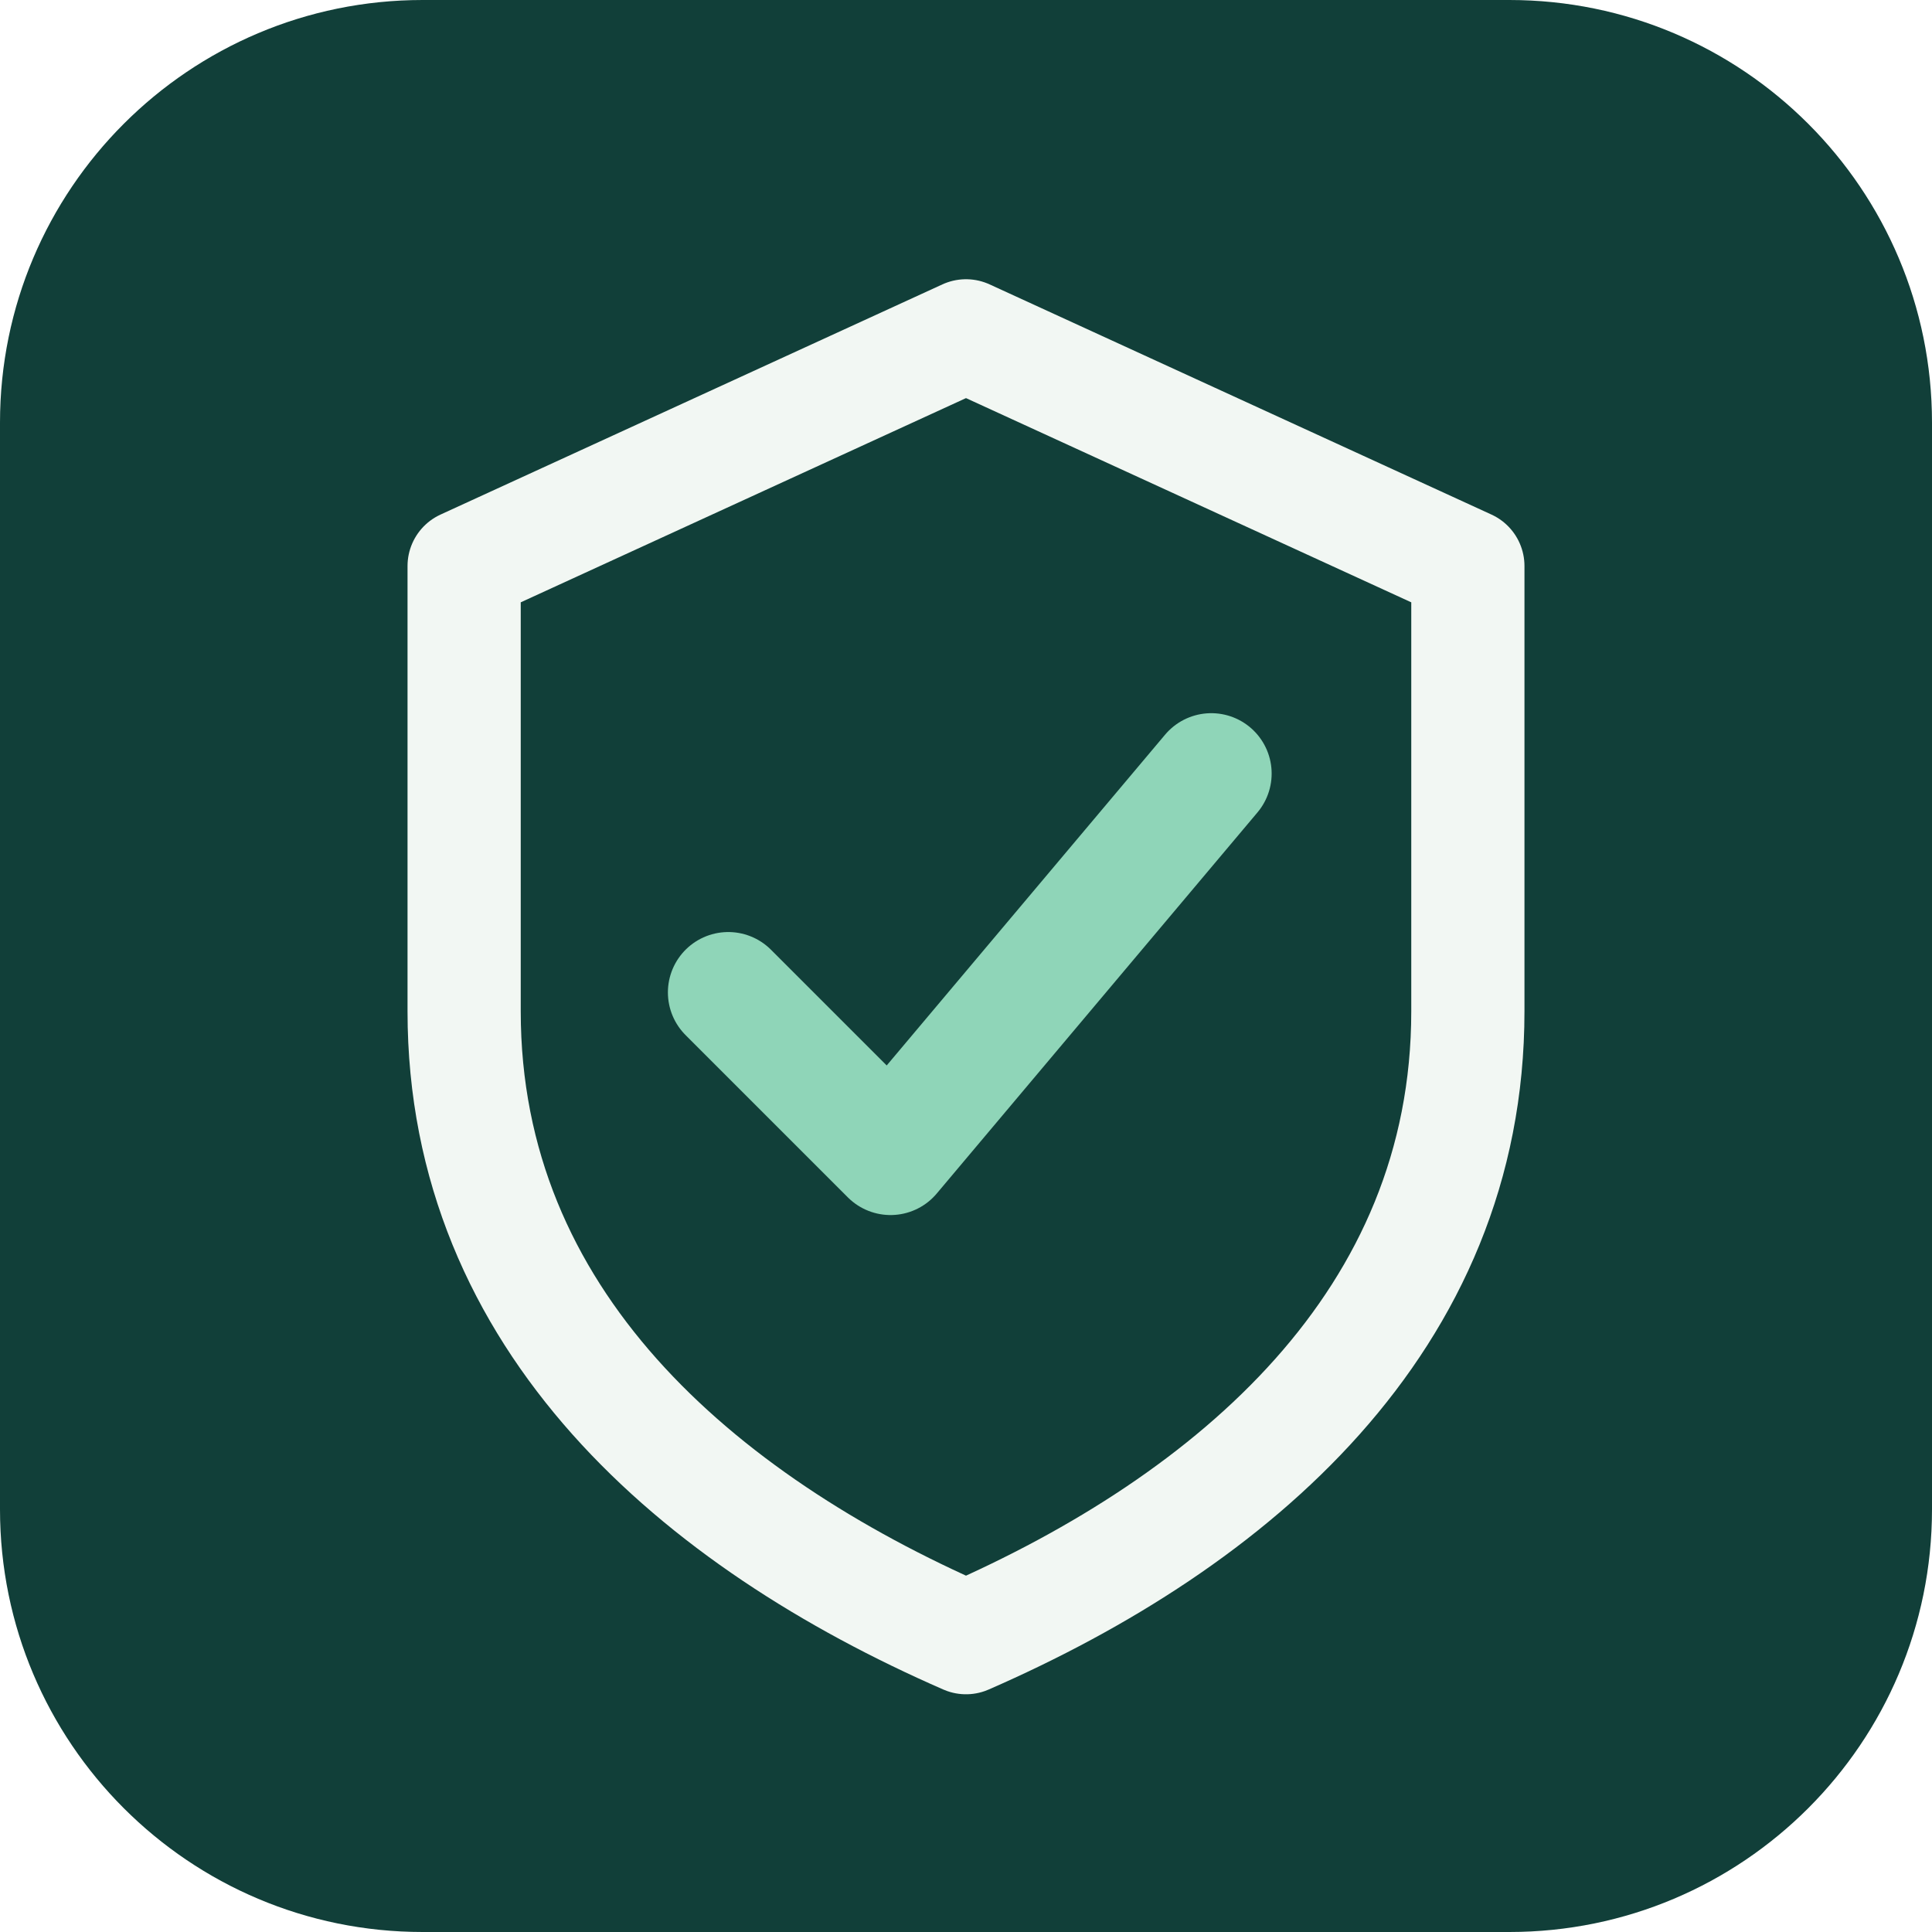
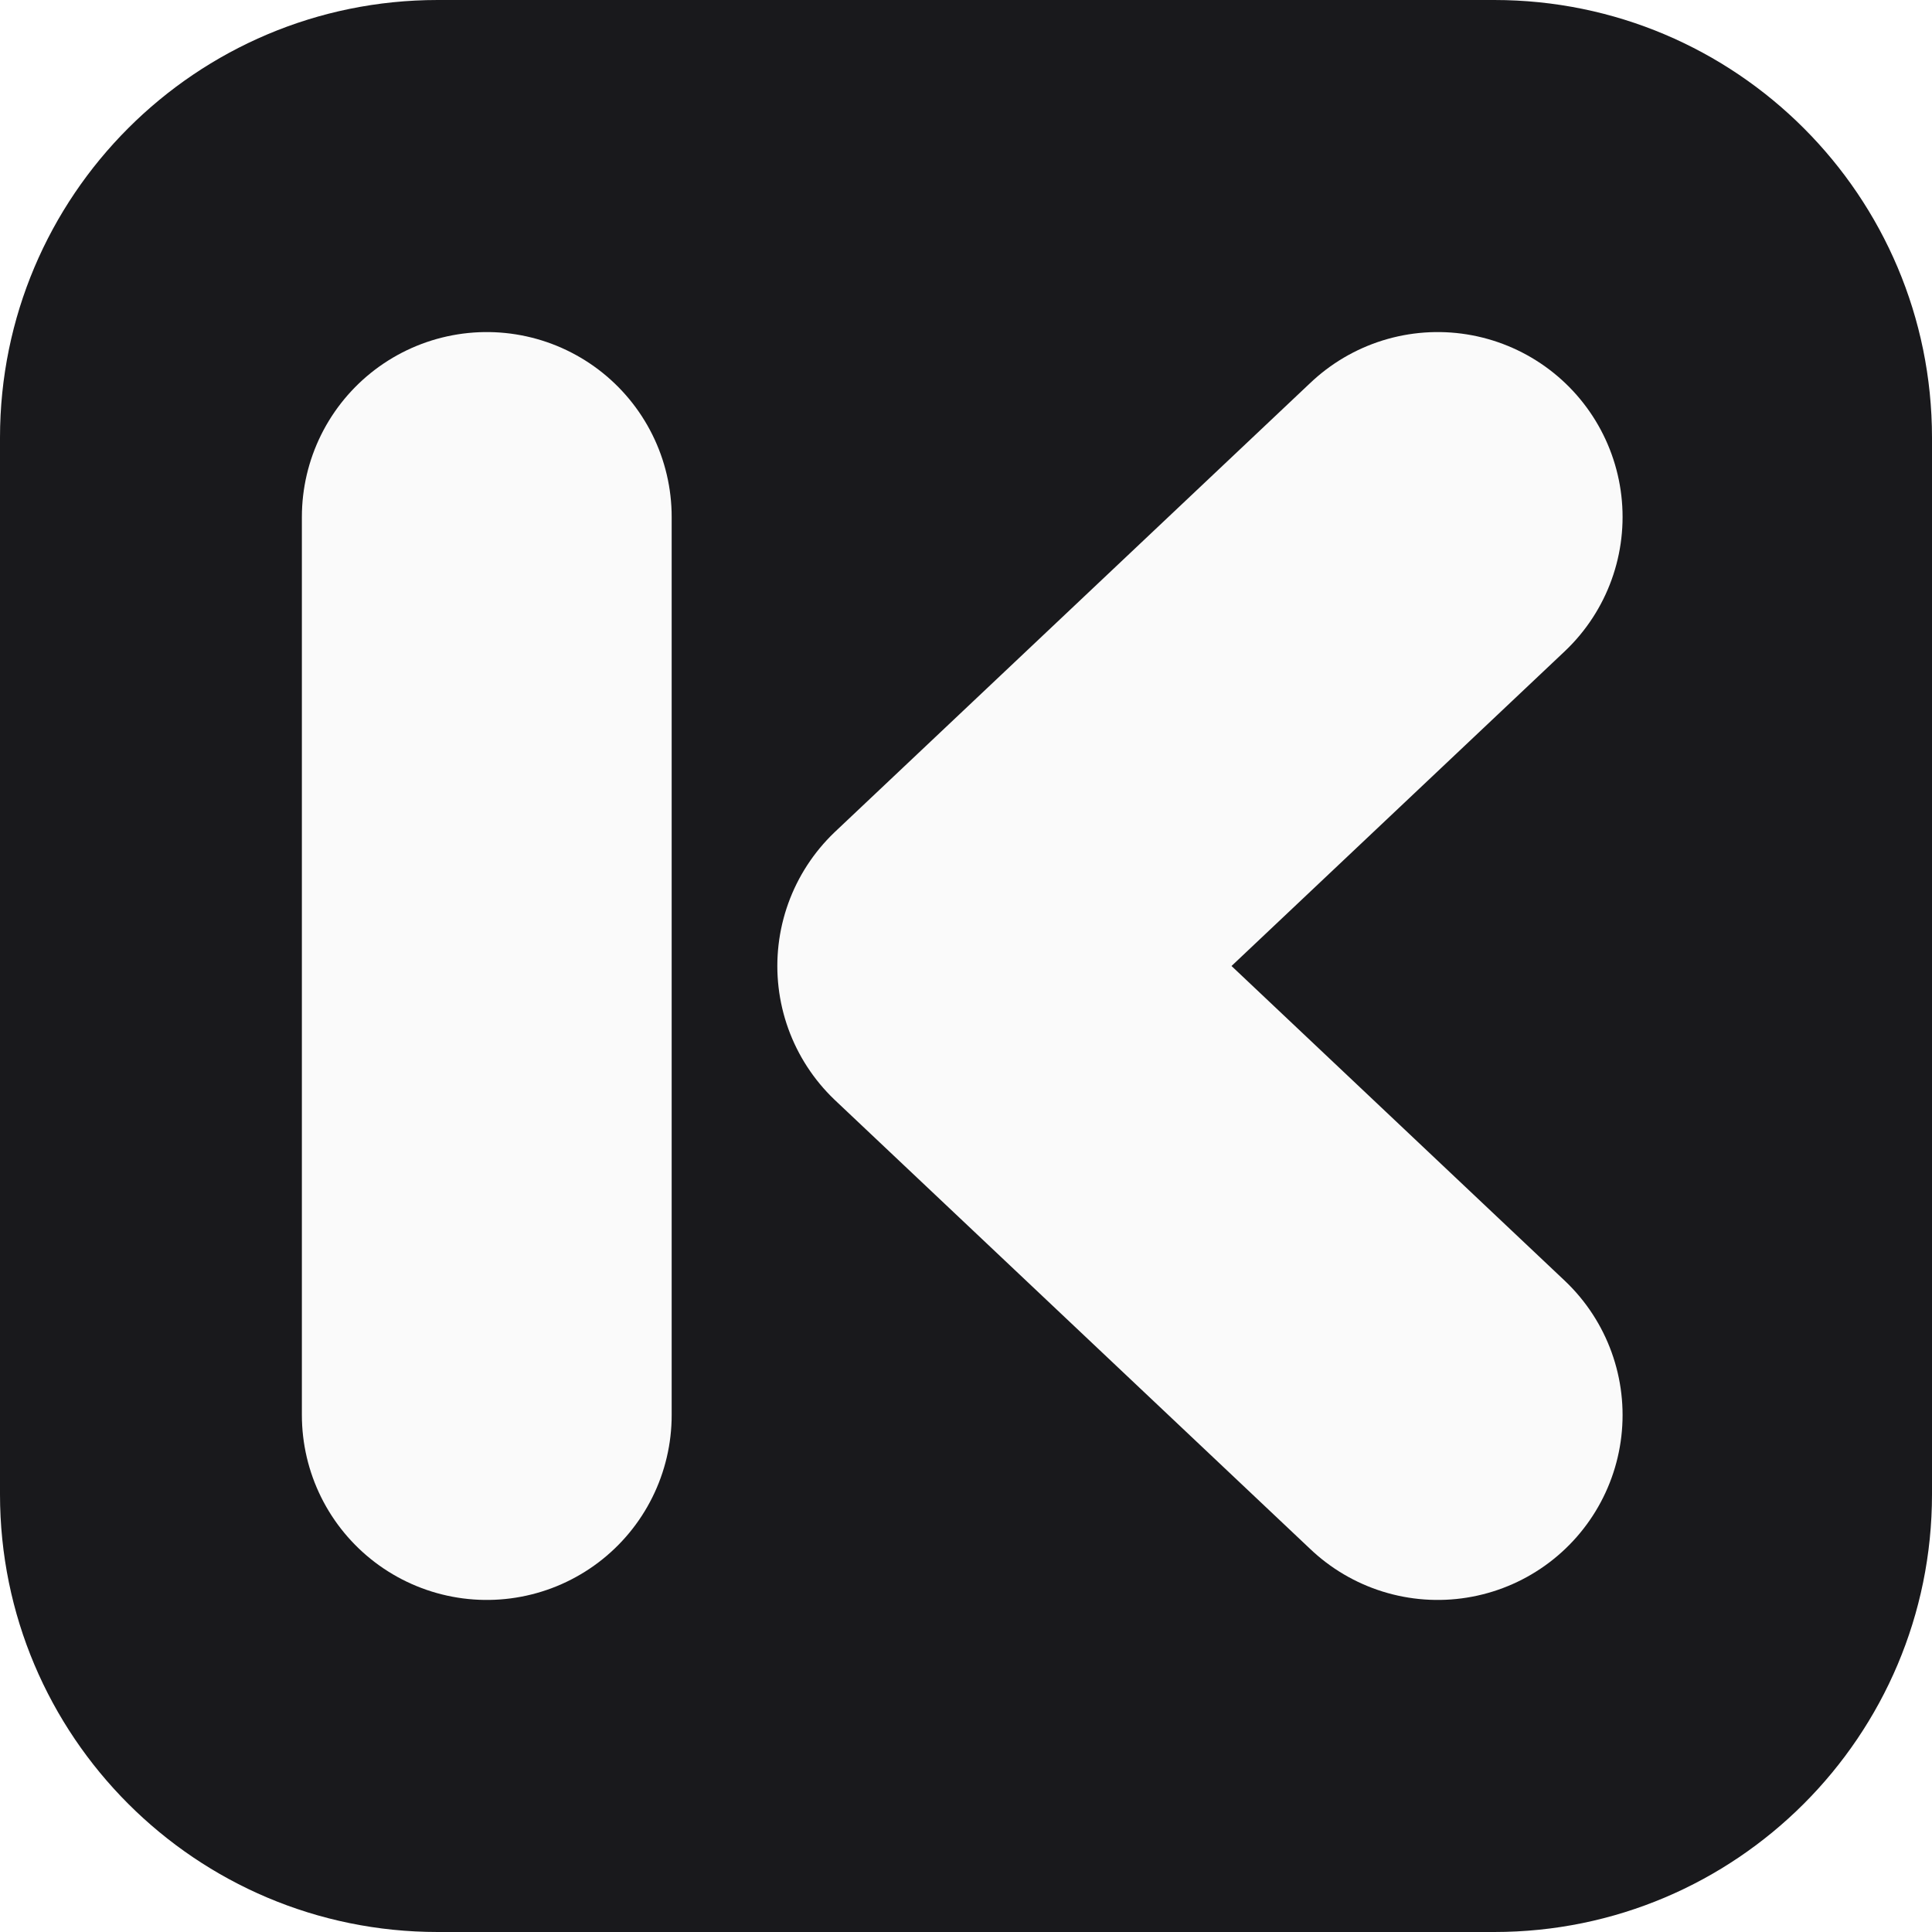
<svg xmlns="http://www.w3.org/2000/svg" width="512" height="512" viewBox="0 0 512 512">
-   <rect width="512" height="512" rx="112" fill="#113f39" />
-   <path d="M256 89 389 150v118c0 82-62 135-133 166-71-31-133-84-133-166V150Z" fill="none" stroke="#f2f7f3" stroke-width="30" stroke-linejoin="round" />
-   <path d="m193 263 43 43 85-101" fill="none" stroke="#8fd5b8" stroke-width="32" stroke-linecap="round" stroke-linejoin="round" />
+   <rect width="512" height="512" rx="116" fill="#19191c" />
+   <g transform="translate(80 88) scale(14)" fill="none" stroke="#fafafa" stroke-width="7" stroke-linecap="round" stroke-linejoin="round">
+     <path d="M3.5 3.5v17M21.5 3.5l-9 8.5 9 8.5" />
+   </g>
</svg>
